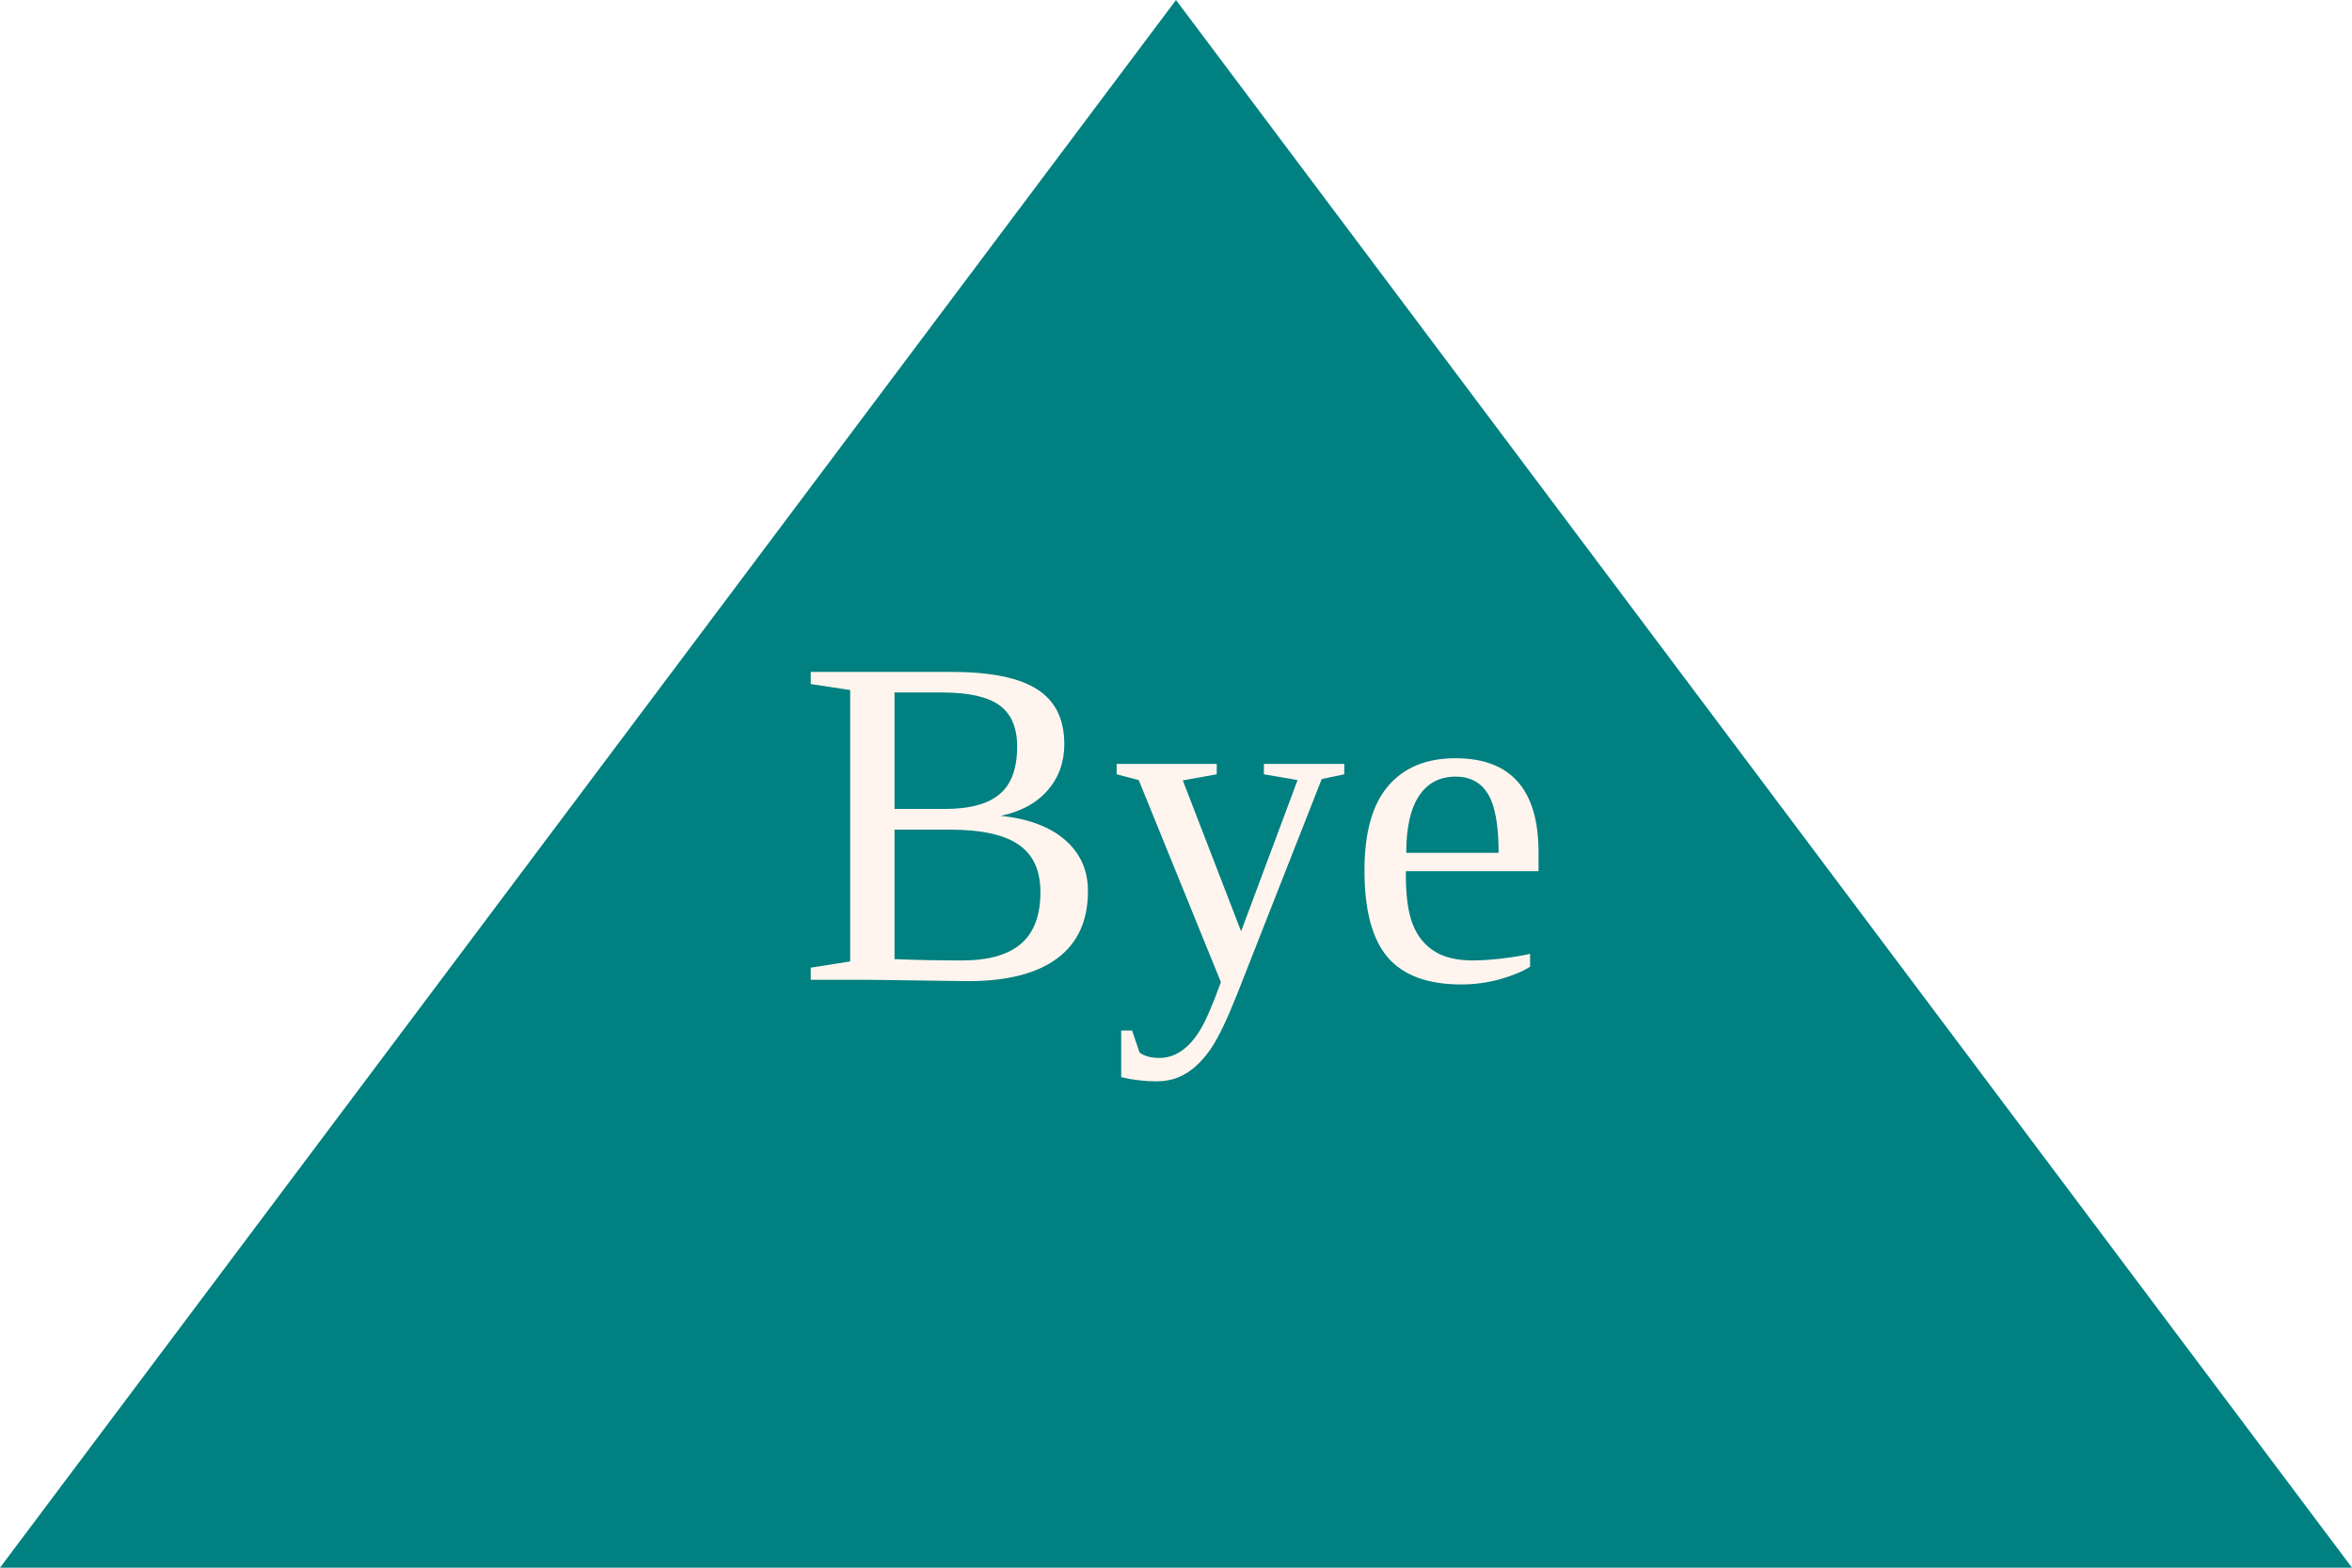
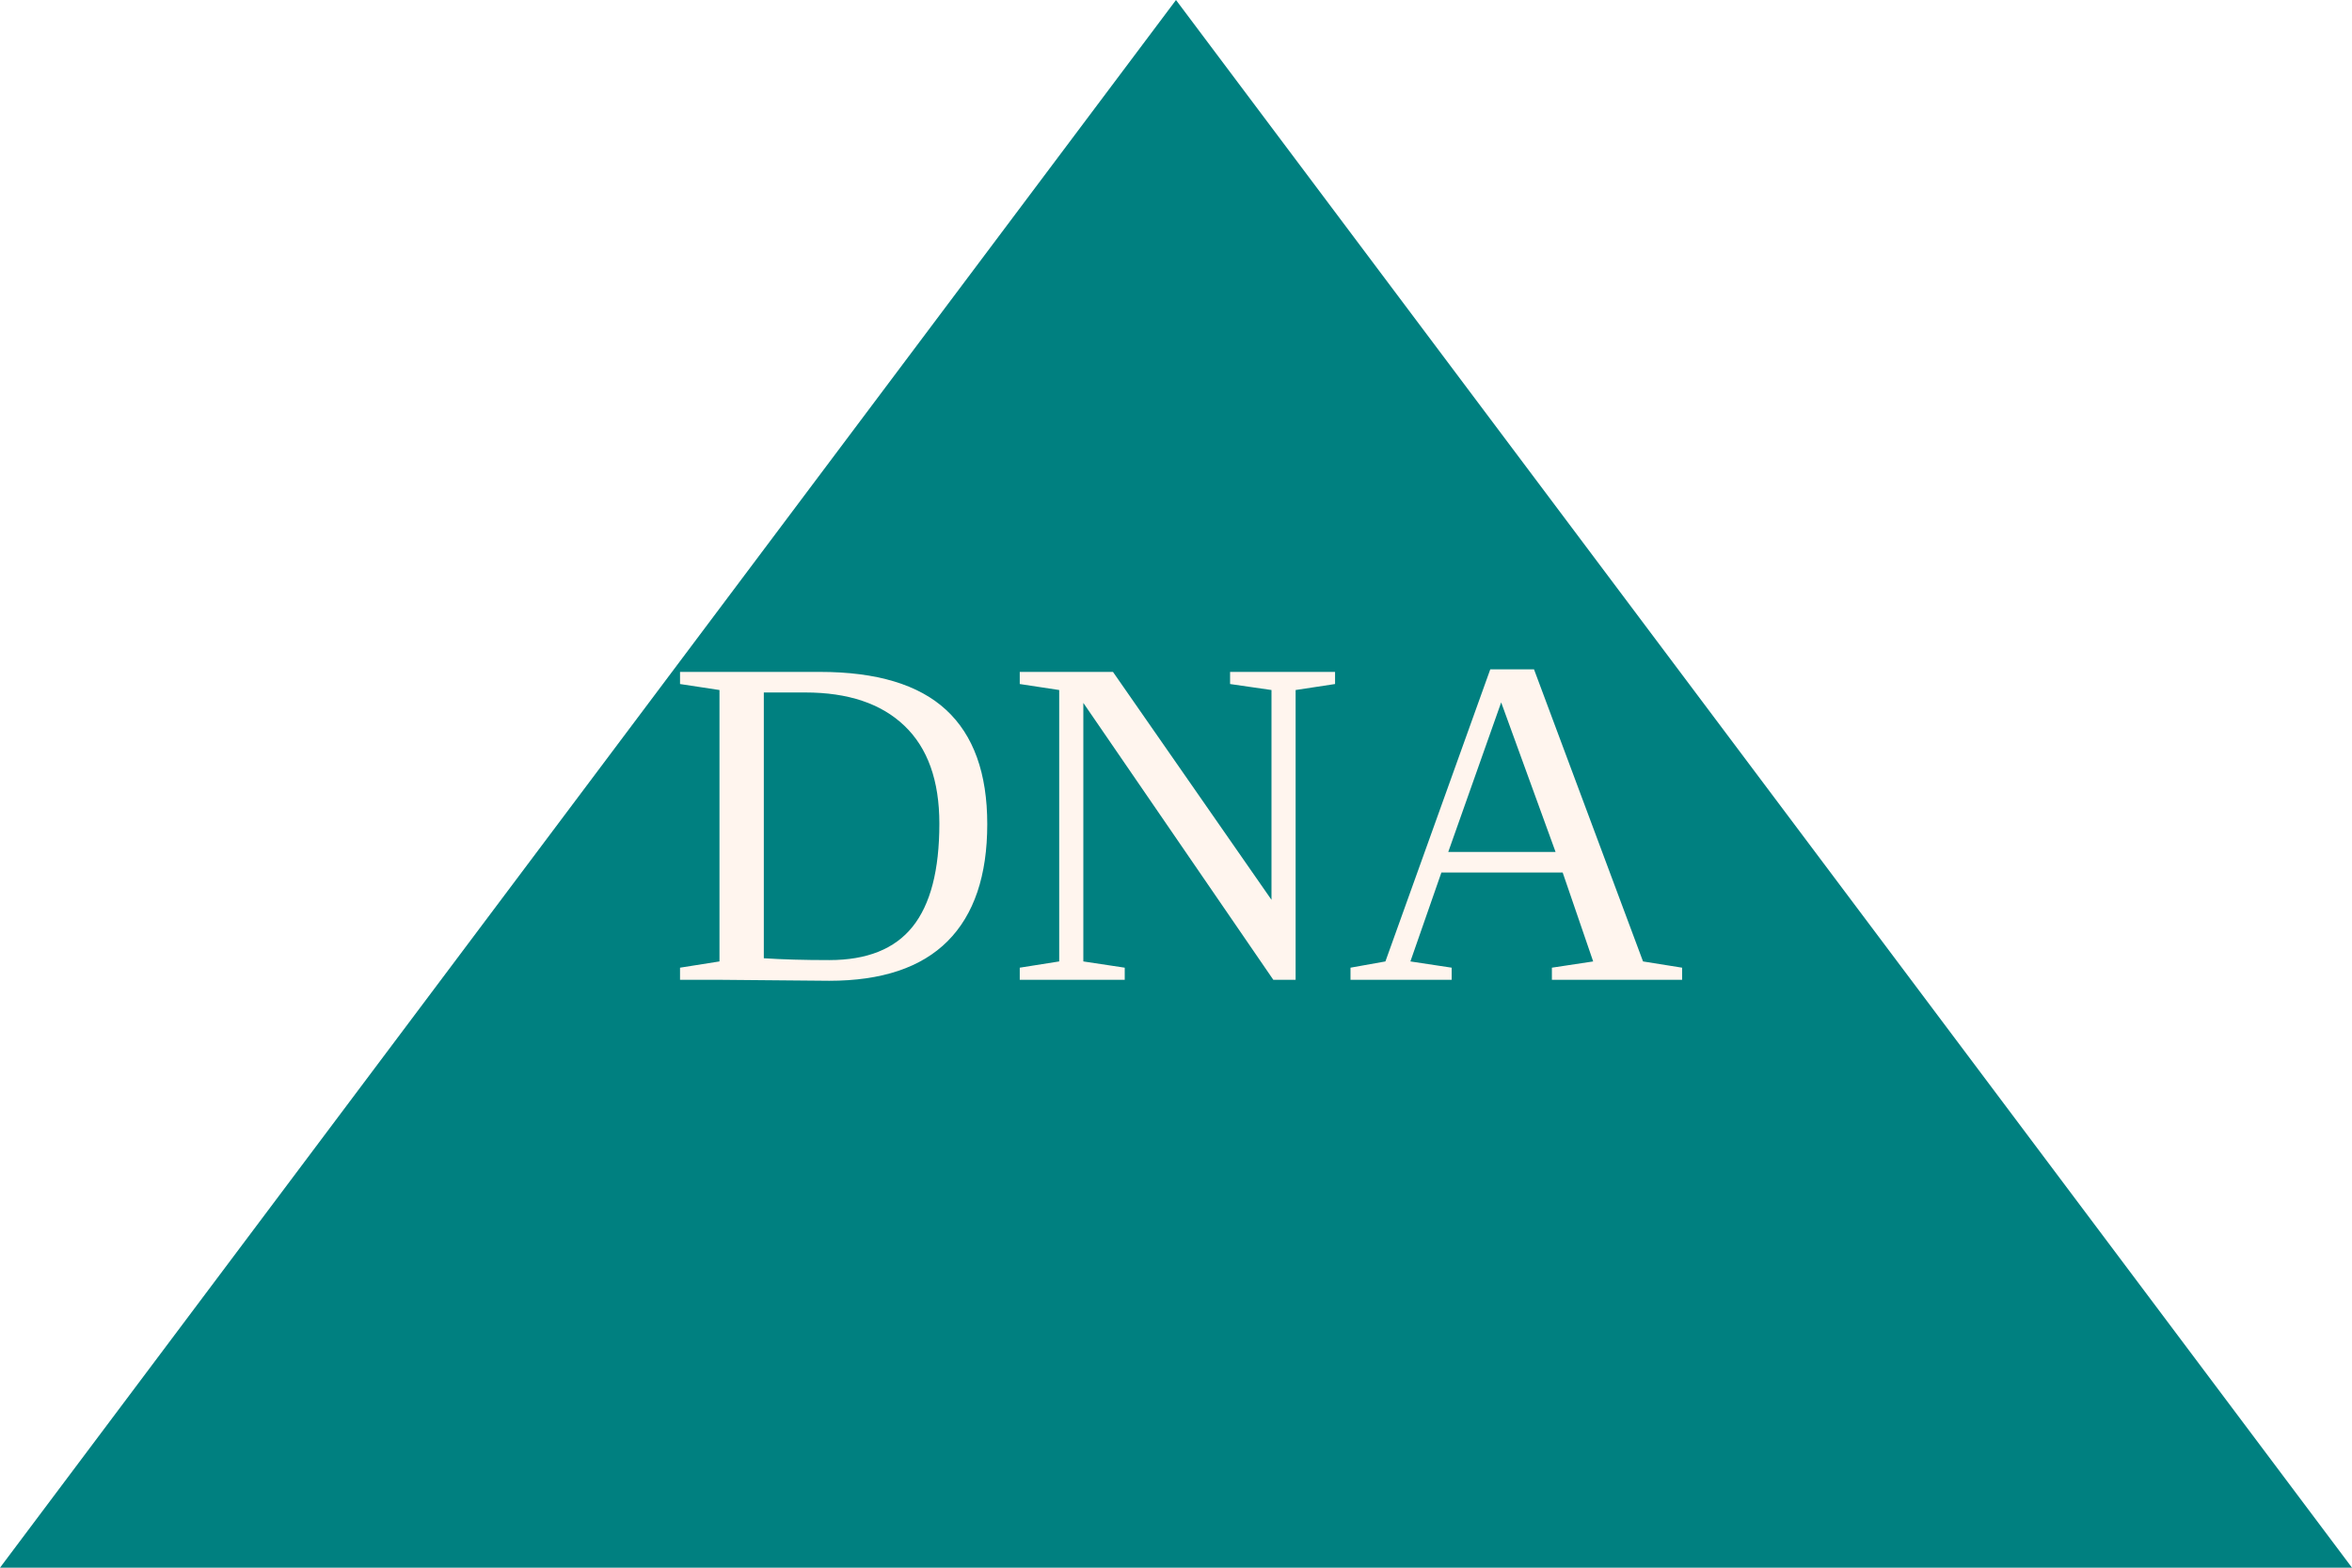
<svg xmlns="http://www.w3.org/2000/svg" version="1.1" width="300" height="200">
  <polygon points="150 0, 300 200, 0 200" fill="teal" />
-   <text x="150" y="125" font-size="60" text-anchor="middle" fill="seashell">Bye</text>
+   <text x="150" y="125" font-size="60" text-anchor="middle" fill="seashell">DNA</text>
</svg>
